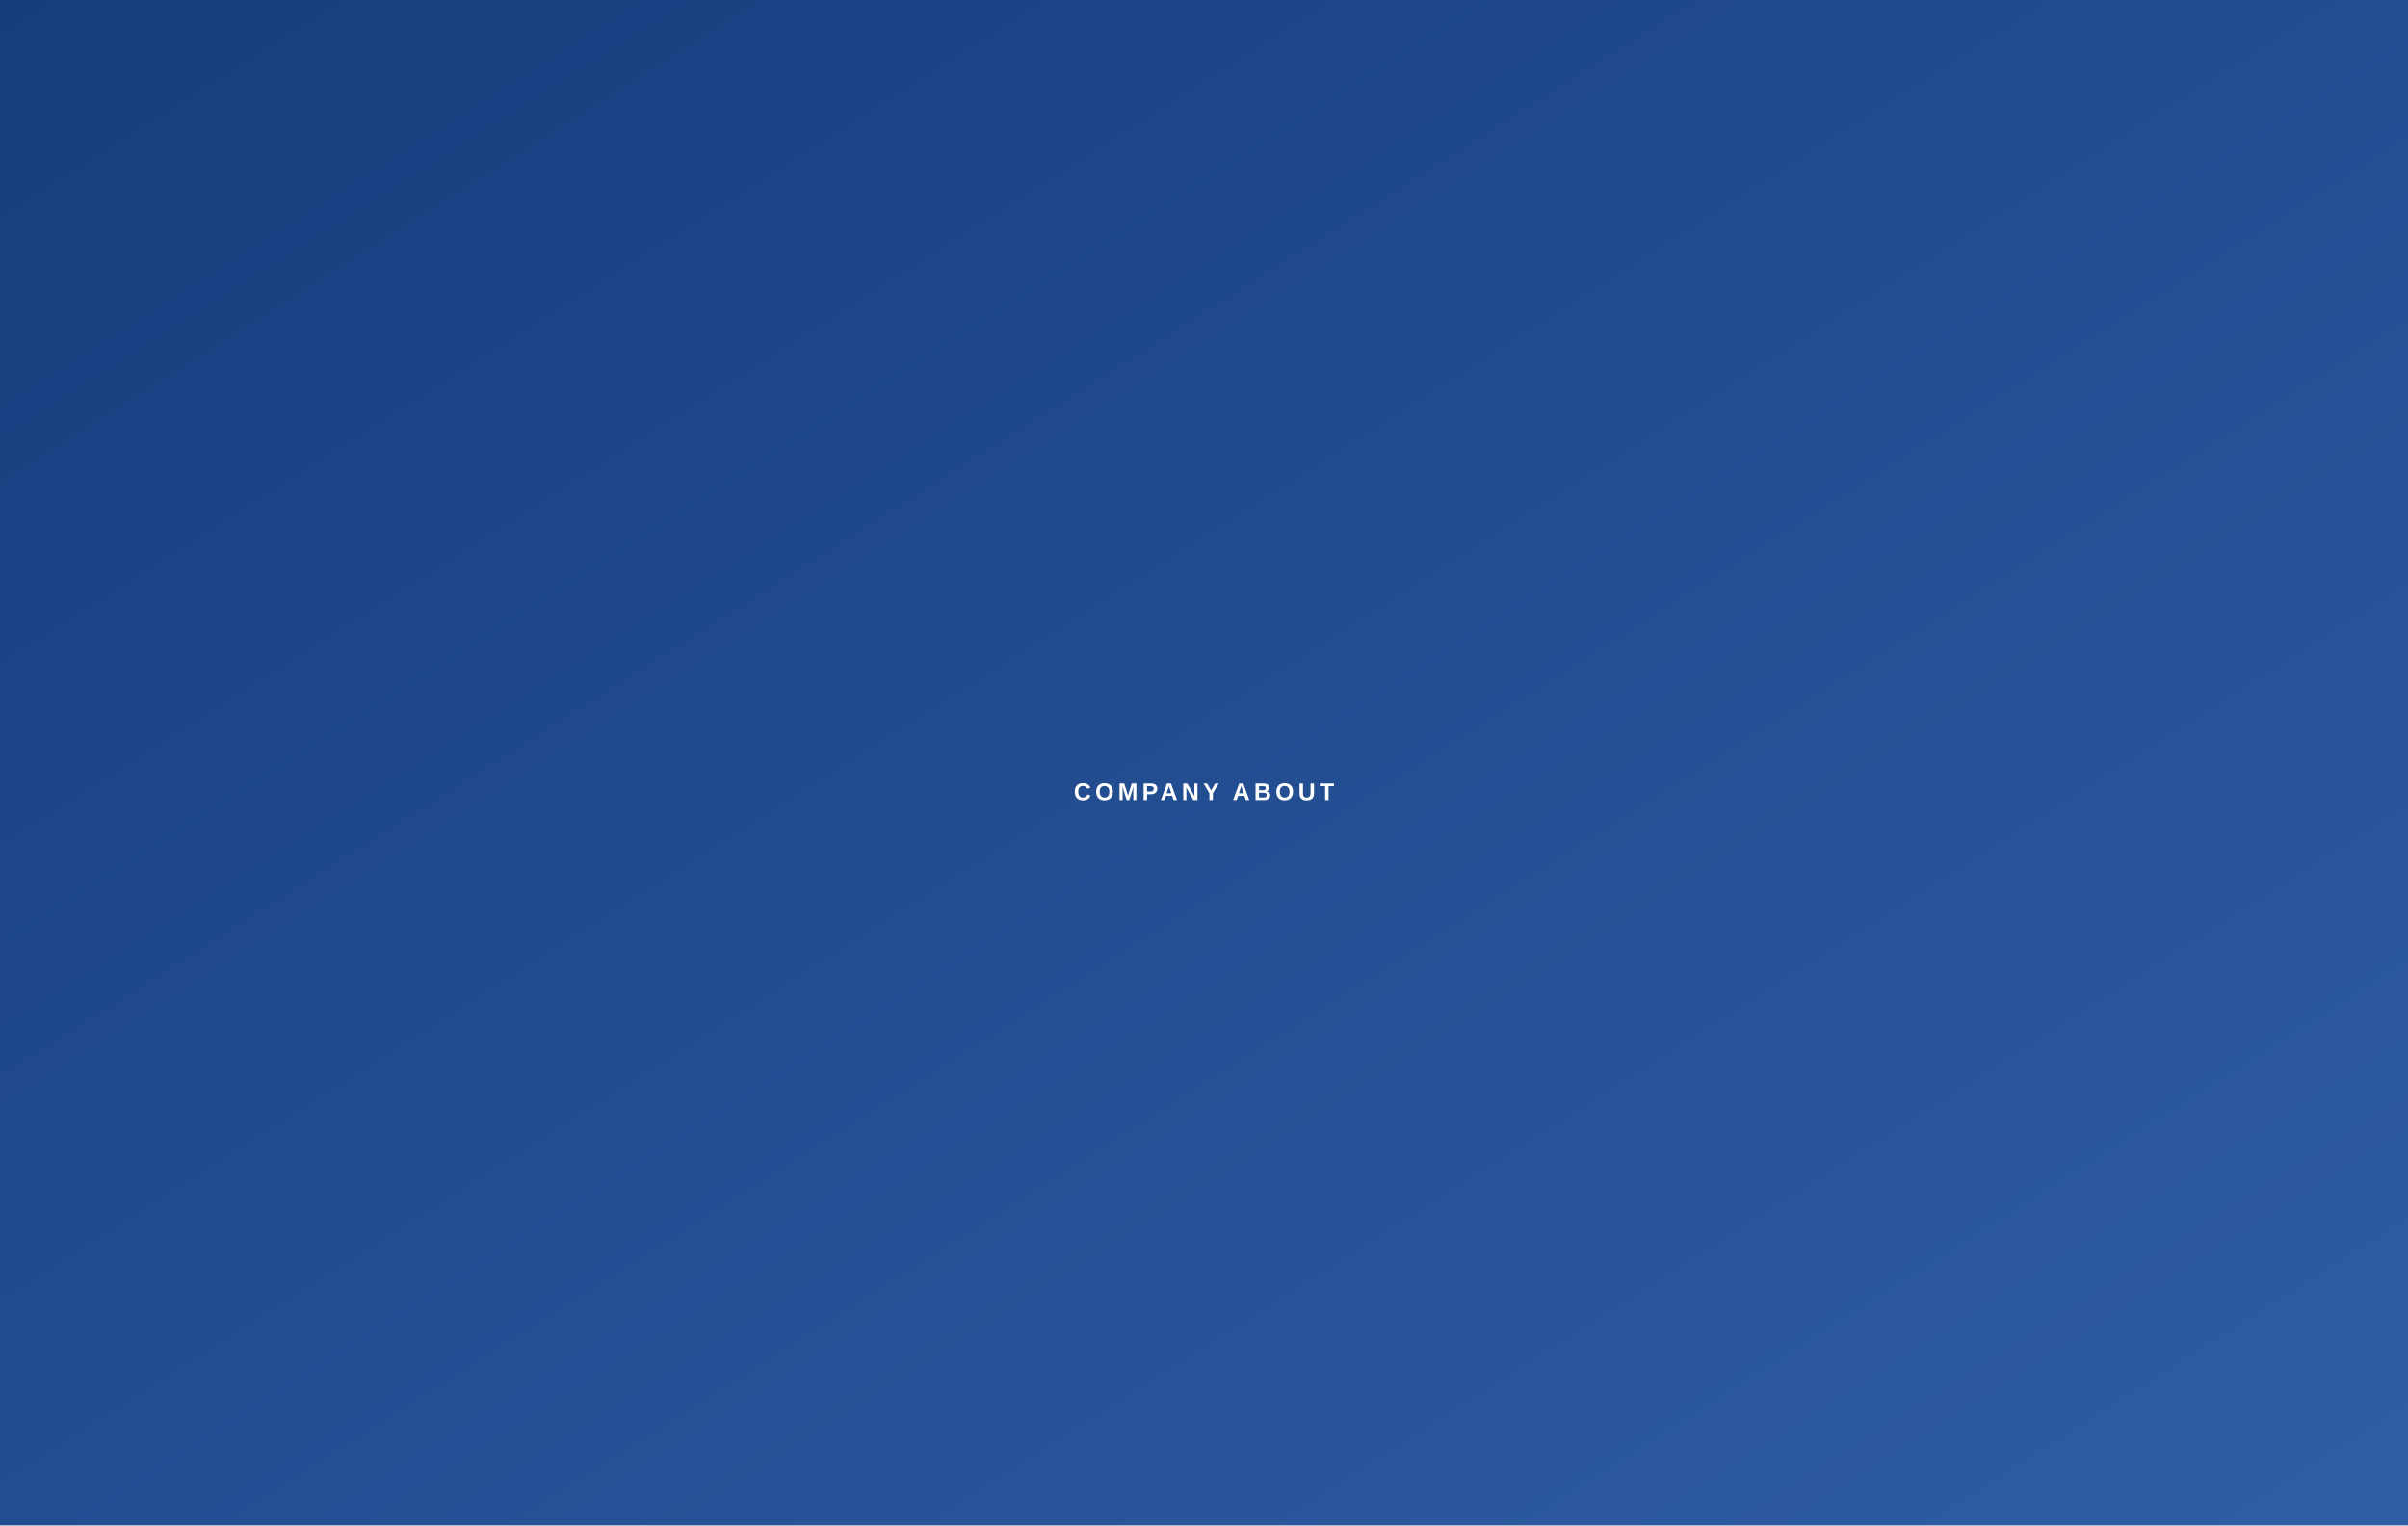
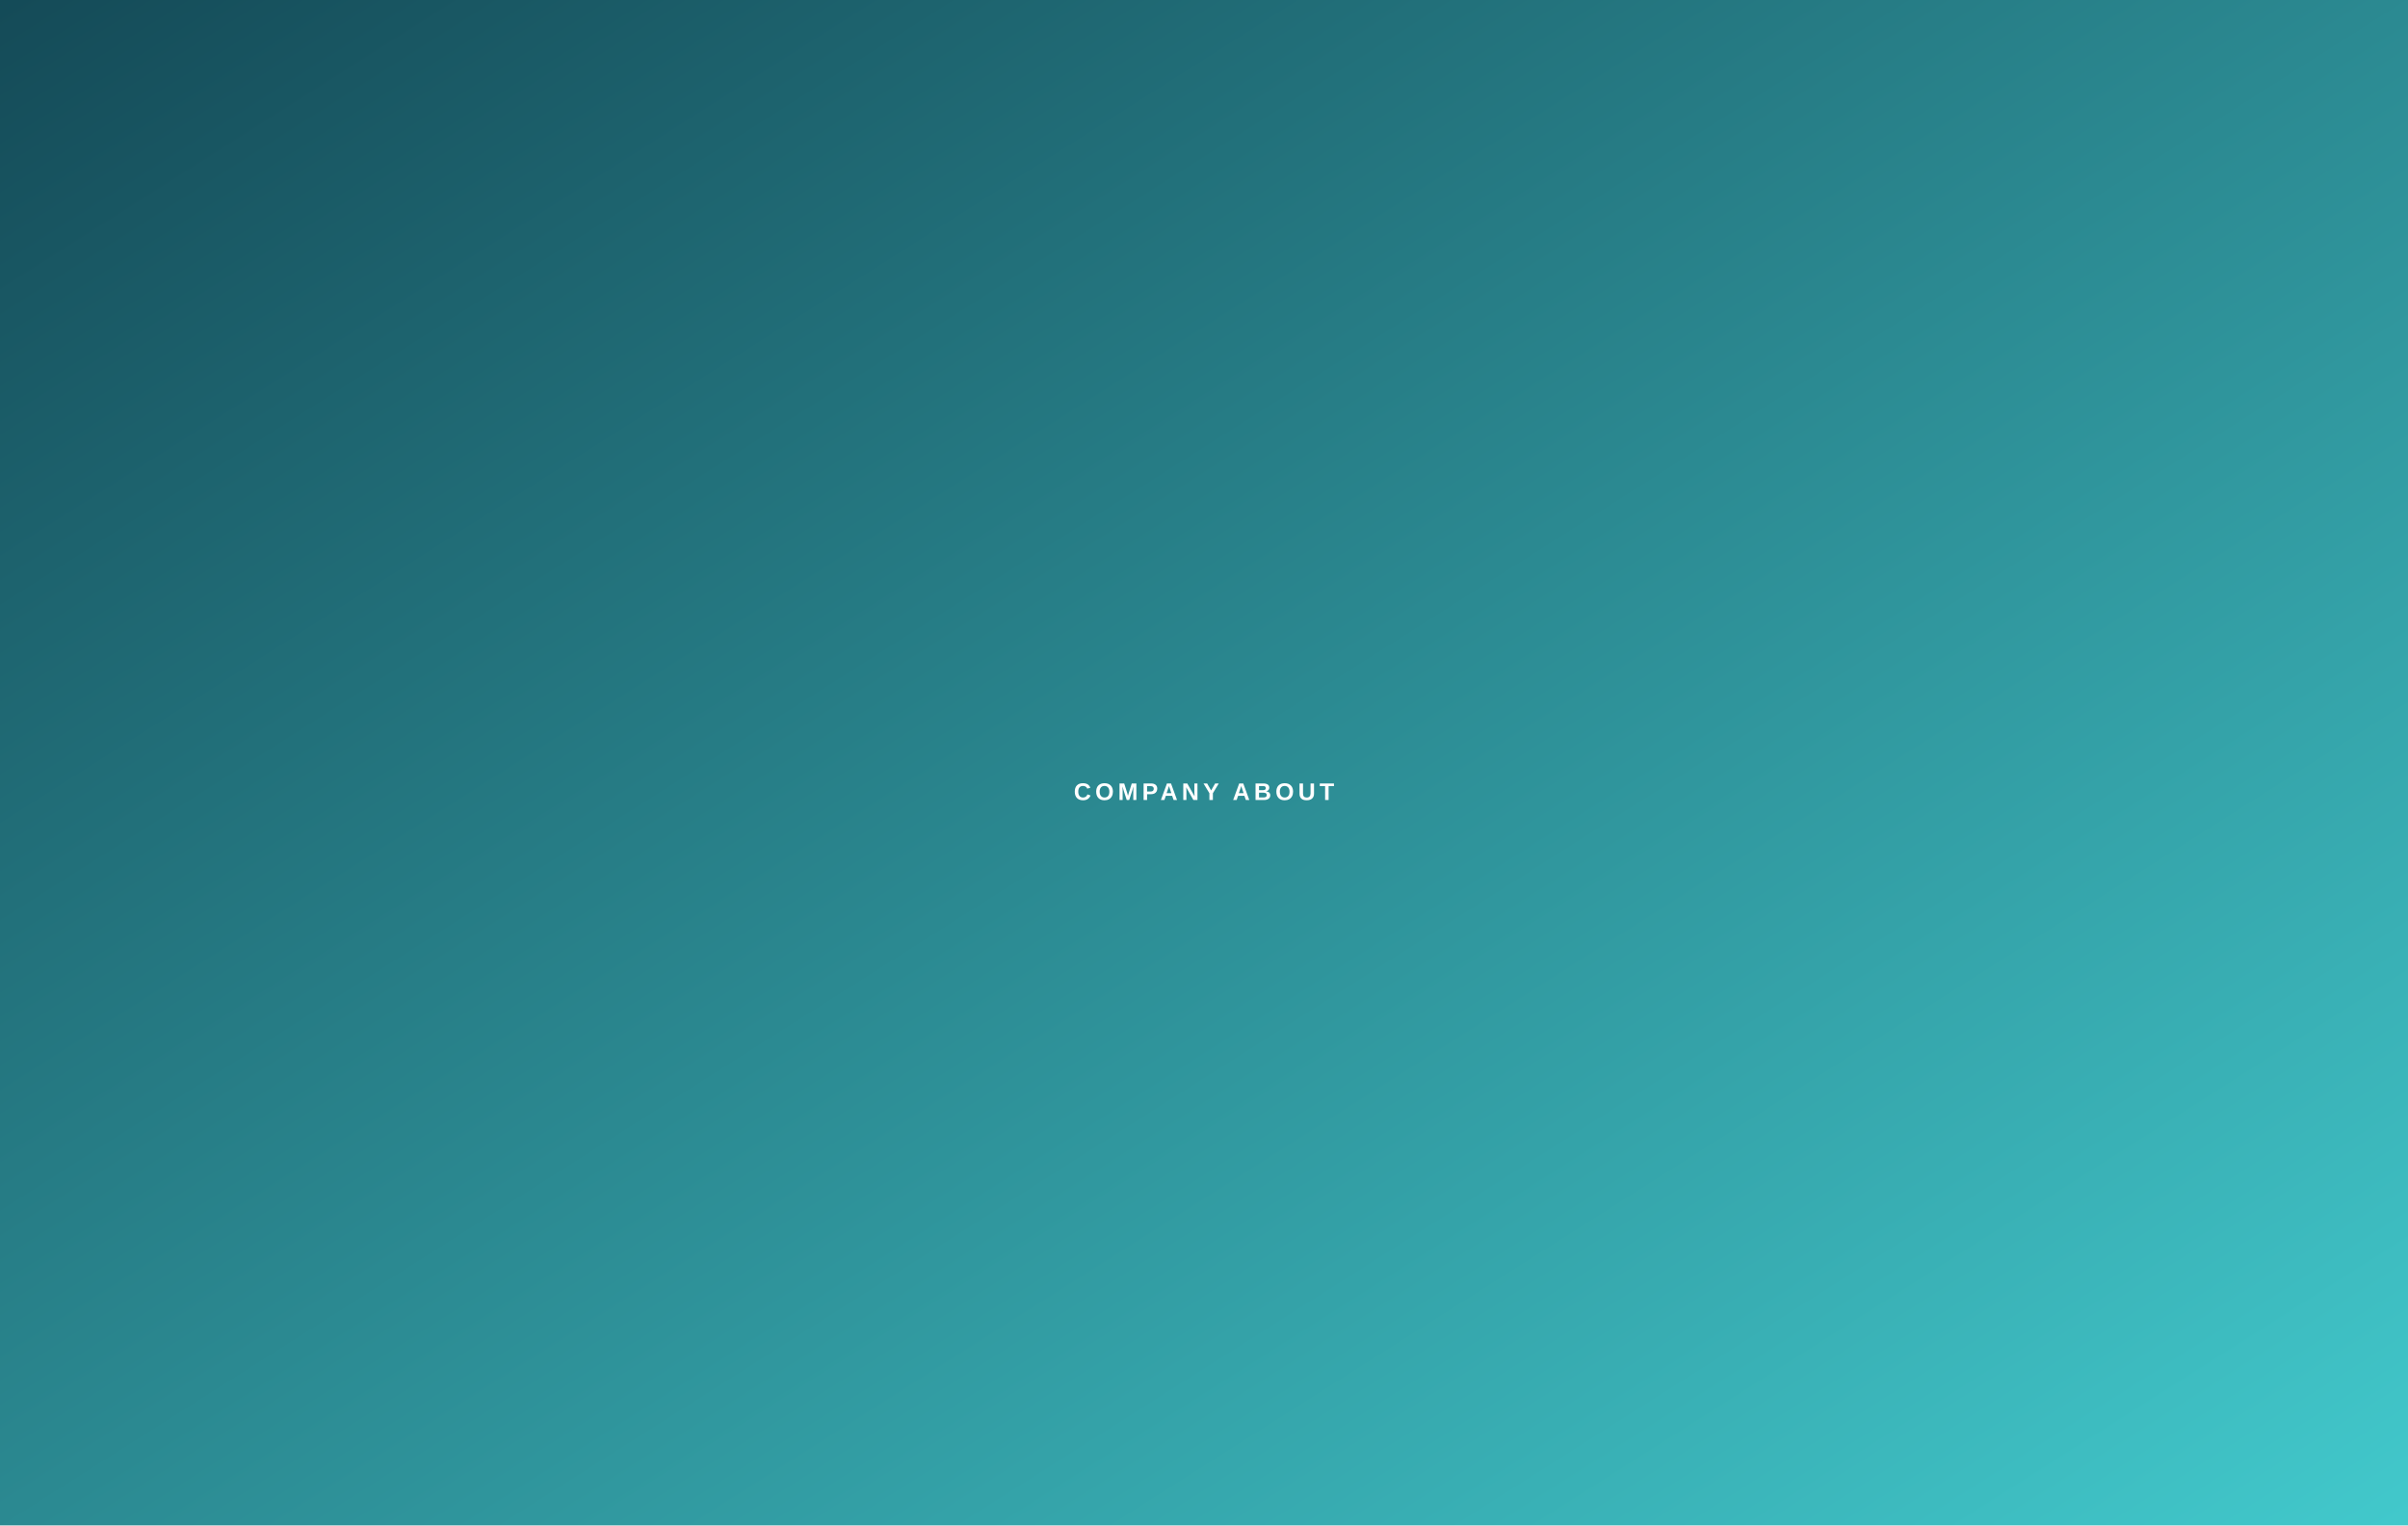
<svg xmlns="http://www.w3.org/2000/svg" width="1200" height="760" viewBox="0 0 1200 760">
  <defs>
    <linearGradient id="g" x1="0" x2="1" y1="0" y2="1">
-       <stop offset="0%" stop-color="#173c7d" />
-       <stop offset="100%" stop-color="#2f5ea5" />
+       <stop offset="0%" stop-color="#144a57" />
+       <stop offset="100%" stop-color="#42c9cc" />
    </linearGradient>
  </defs>
  <rect width="1200" height="760" fill="url(#g)" />
  <circle cx="" cy="" r="" fill="rgba(255,255,255,0.12)" />
  <circle cx="" cy="" r="" fill="rgba(255,255,255,0.09)" />
  <text x="50%" y="52%" dominant-baseline="middle" text-anchor="middle" fill="white" font-family="Arial, sans-serif" font-size="" font-weight="700" letter-spacing="2">COMPANY ABOUT</text>
</svg>
